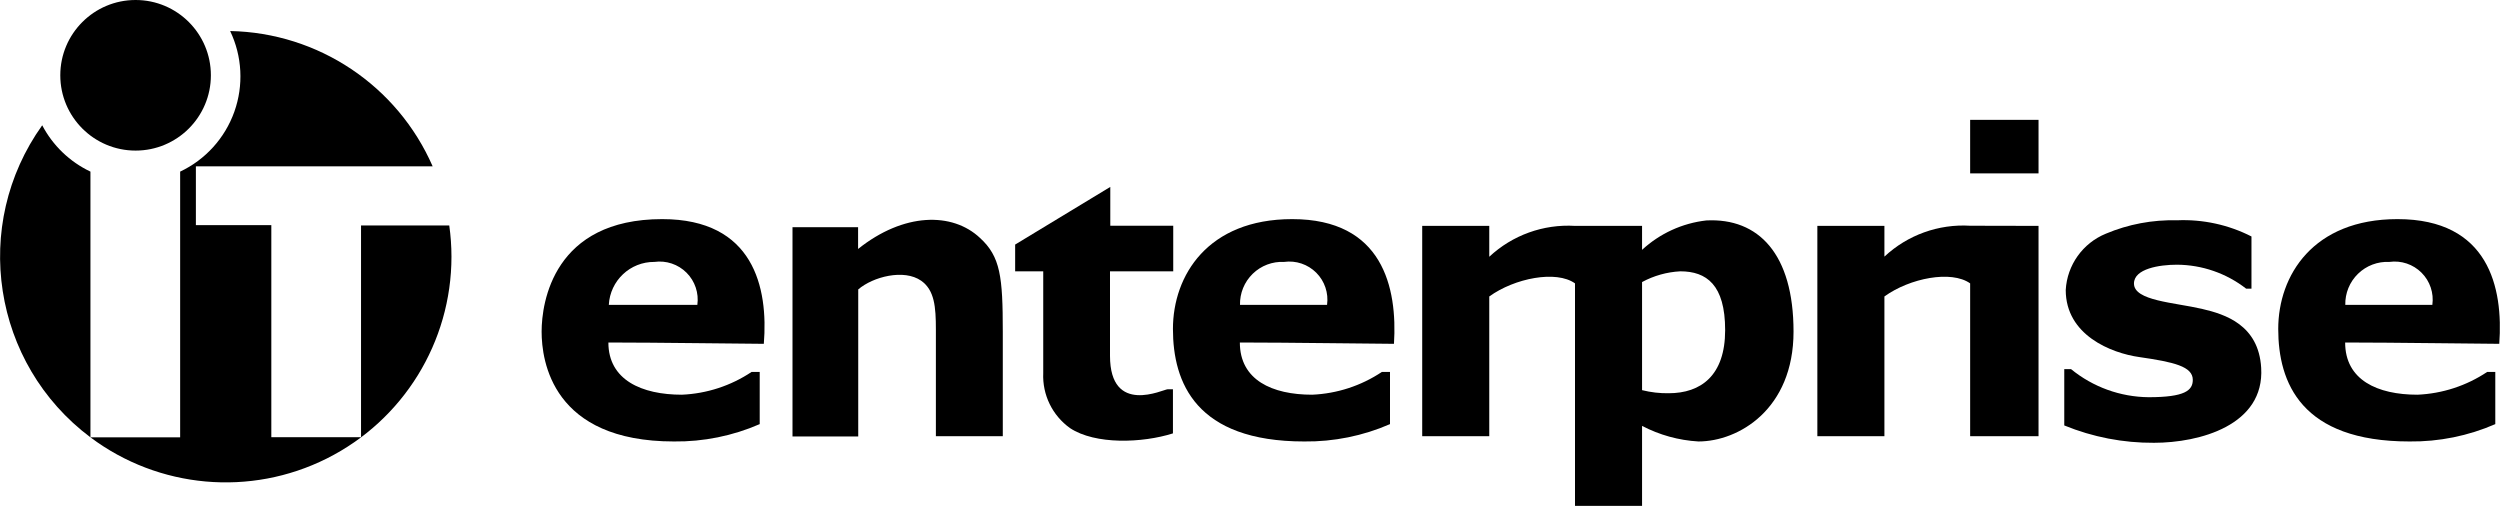
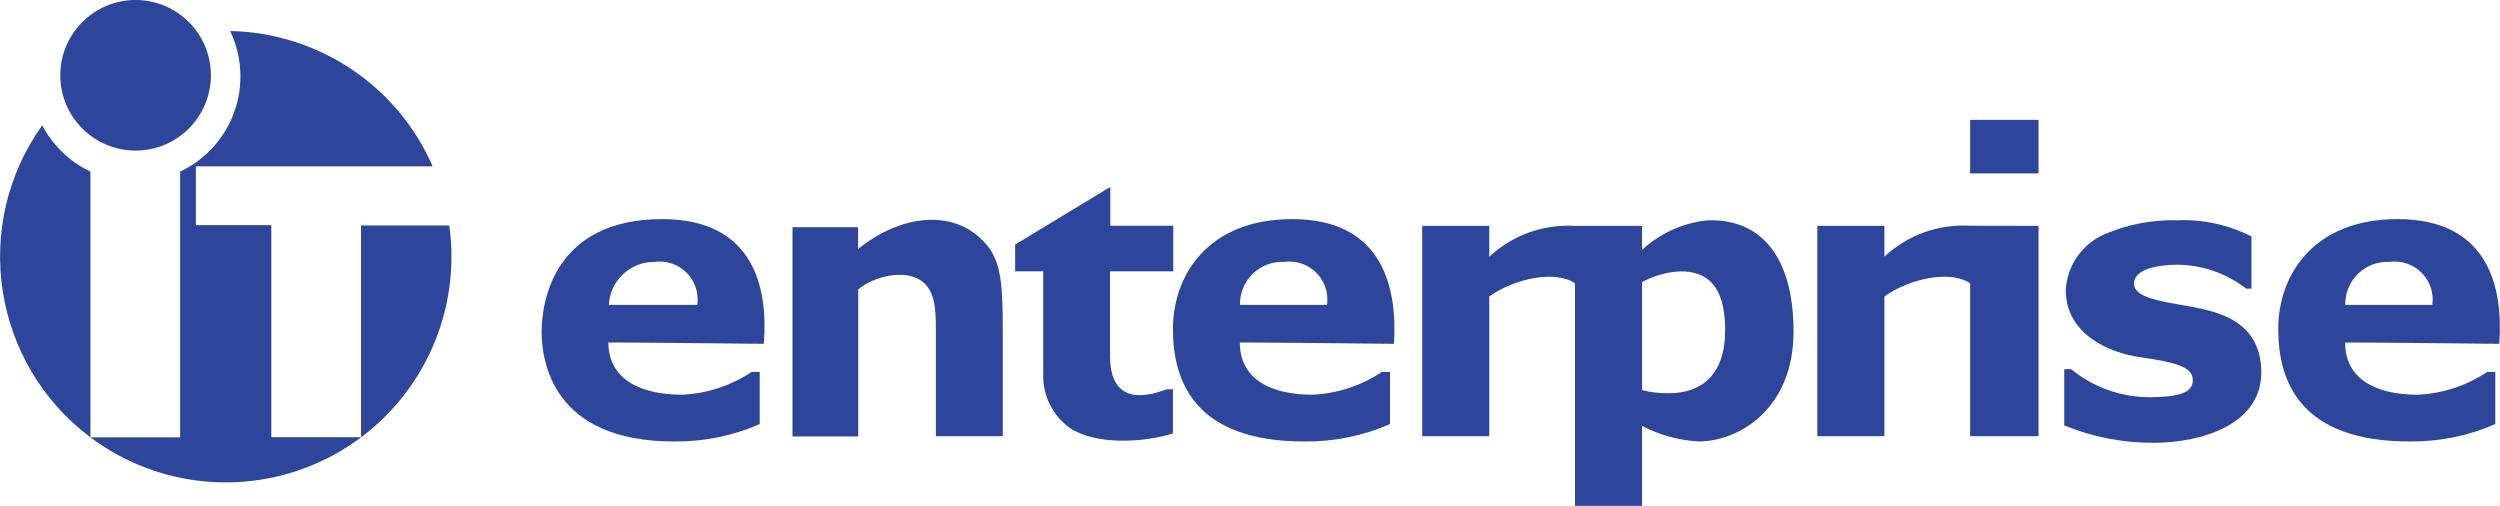
- <svg xmlns="http://www.w3.org/2000/svg" viewBox="0 0 170 34.39">
+ <svg xmlns="http://www.w3.org/2000/svg" fill="#2D469C" viewBox="0 0 170 34.39">
  <path d="M7.12,31.29A15.36,15.36,0,0,1,3.84,10.07a7.18,7.18,0,0,0,3.28,3.15Z" transform="translate(-0.97 -1.55)" />
  <path d="M31.67,19A15.35,15.35,0,0,1,7.12,31.29h6.1V13.22a7.16,7.16,0,0,0,3.4-9.56,15.35,15.35,0,0,1,13.77,9.2H14.29v4h5.13V31.28h6.1V16.88h6A15.47,15.47,0,0,1,31.67,19Z" transform="translate(-0.97 -1.55)" />
  <circle cx="9.22" cy="5.12" r="5.12" />
  <path d="M46,16.45c-7.38,0-8.2,5.65-8.2,7.65s.73,7.47,9,7.47a14.18,14.18,0,0,0,5.83-1.18V26.84h-.55a9.25,9.25,0,0,1-4.74,1.55c-2.73,0-5-1-5-3.55,3.28,0,9.48.09,10.57.09C53.22,21.1,52.22,16.45,46,16.45Zm2.37,5.83h-6a3.08,3.08,0,0,1,3.1-2.92A2.59,2.59,0,0,1,48.39,22.28Z" transform="translate(-0.97 -1.55)" />
  <path d="M69.16,24.1v7.11H64.61s0-5.74,0-7.26-.09-2.67-1-3.31c-1.17-.82-3.28-.27-4.28.59v10H54.86V17h4.46v1.48c3.1-2.48,6.41-2.52,8.29-.75C69,19,69.16,20.37,69.16,24.1Z" transform="translate(-0.97 -1.55)" />
  <path d="M76.45,20v5.74c0,4.1,3.64,2.28,3.92,2.28h.36v3c-2.08.66-5.28.78-7-.36a4.36,4.36,0,0,1-1.82-3.74V20H70V18.18l6.47-3.92v2.64h4.28V20Z" transform="translate(-0.97 -1.55)" />
  <path d="M88.84,16.45c-5.74,0-8.11,3.83-8.11,7.47s1.55,7.65,8.93,7.65a14.18,14.18,0,0,0,5.83-1.18V26.84h-.55a9.25,9.25,0,0,1-4.74,1.55c-2.73,0-4.92-1-4.92-3.55,3.28,0,9.38.09,10.48.09C96,21.1,95,16.45,88.84,16.45Zm2.37,5.83H85.29a2.86,2.86,0,0,1,3-2.92A2.59,2.59,0,0,1,91.21,22.28Z" transform="translate(-0.97 -1.55)" />
  <path d="M164,16.45c-5.74,0-8.11,3.83-8.11,7.47s1.55,7.65,8.93,7.65a14.18,14.18,0,0,0,5.83-1.18V26.84h-.55a9.25,9.25,0,0,1-4.74,1.55c-2.73,0-4.92-1-4.92-3.55,3.28,0,9.38.09,10.48.09C171.2,21.1,170.2,16.45,164,16.45Zm2.37,5.83h-5.92a2.86,2.86,0,0,1,3-2.92A2.59,2.59,0,0,1,166.37,22.28Z" transform="translate(-0.97 -1.55)" />
  <path d="M117,16.54a7.73,7.73,0,0,0-4.37,2V16.91h-4.56a7.85,7.85,0,0,0-5.83,2.1v-2.1H97.68v14.3h4.56v-9.5c1.73-1.25,4.56-1.8,5.83-.89V35.95h4.56V30.51a9.45,9.45,0,0,0,3.83,1.06c2.73,0,6.47-2.19,6.47-7.47S120.55,16.36,117,16.54Zm-2.55,11.75a7,7,0,0,1-1.82-.21V20.73a6.12,6.12,0,0,1,2.6-.73c1.78,0,3.05.91,3.05,4S116.63,28.29,114.44,28.29Z" transform="translate(-0.97 -1.55)" />
  <path d="M139.59,16.91v14.3h-4.65V20.82c-1.28-.91-4.1-.36-5.83.89v9.5h-4.56V16.91h4.56V19a7.85,7.85,0,0,1,5.83-2.1Z" transform="translate(-0.97 -1.55)" />
  <rect x="133.97" y="8.15" width="4.65" height="3.64" />
  <path d="M154.07,17.63v3.55h-.36A7.73,7.73,0,0,0,149,19.55c-1.18,0-2.92.27-2.92,1.28,0,1.18,2.73,1.28,4.65,1.73,1.55.36,3.83,1.09,4,4,.24,3.91-4.19,5.1-7.29,5.1a15.85,15.85,0,0,1-6.1-1.18V26.65h.46a8.46,8.46,0,0,0,5.28,1.91c2.46,0,3-.46,3-1.18,0-.91-1.28-1.21-3.64-1.55-1.91-.27-5-1.49-5-4.56a4.4,4.4,0,0,1,2.73-3.83,11.68,11.68,0,0,1,4.83-.91A10.17,10.17,0,0,1,154.07,17.63Z" transform="translate(-0.97 -1.55)" />
</svg>
